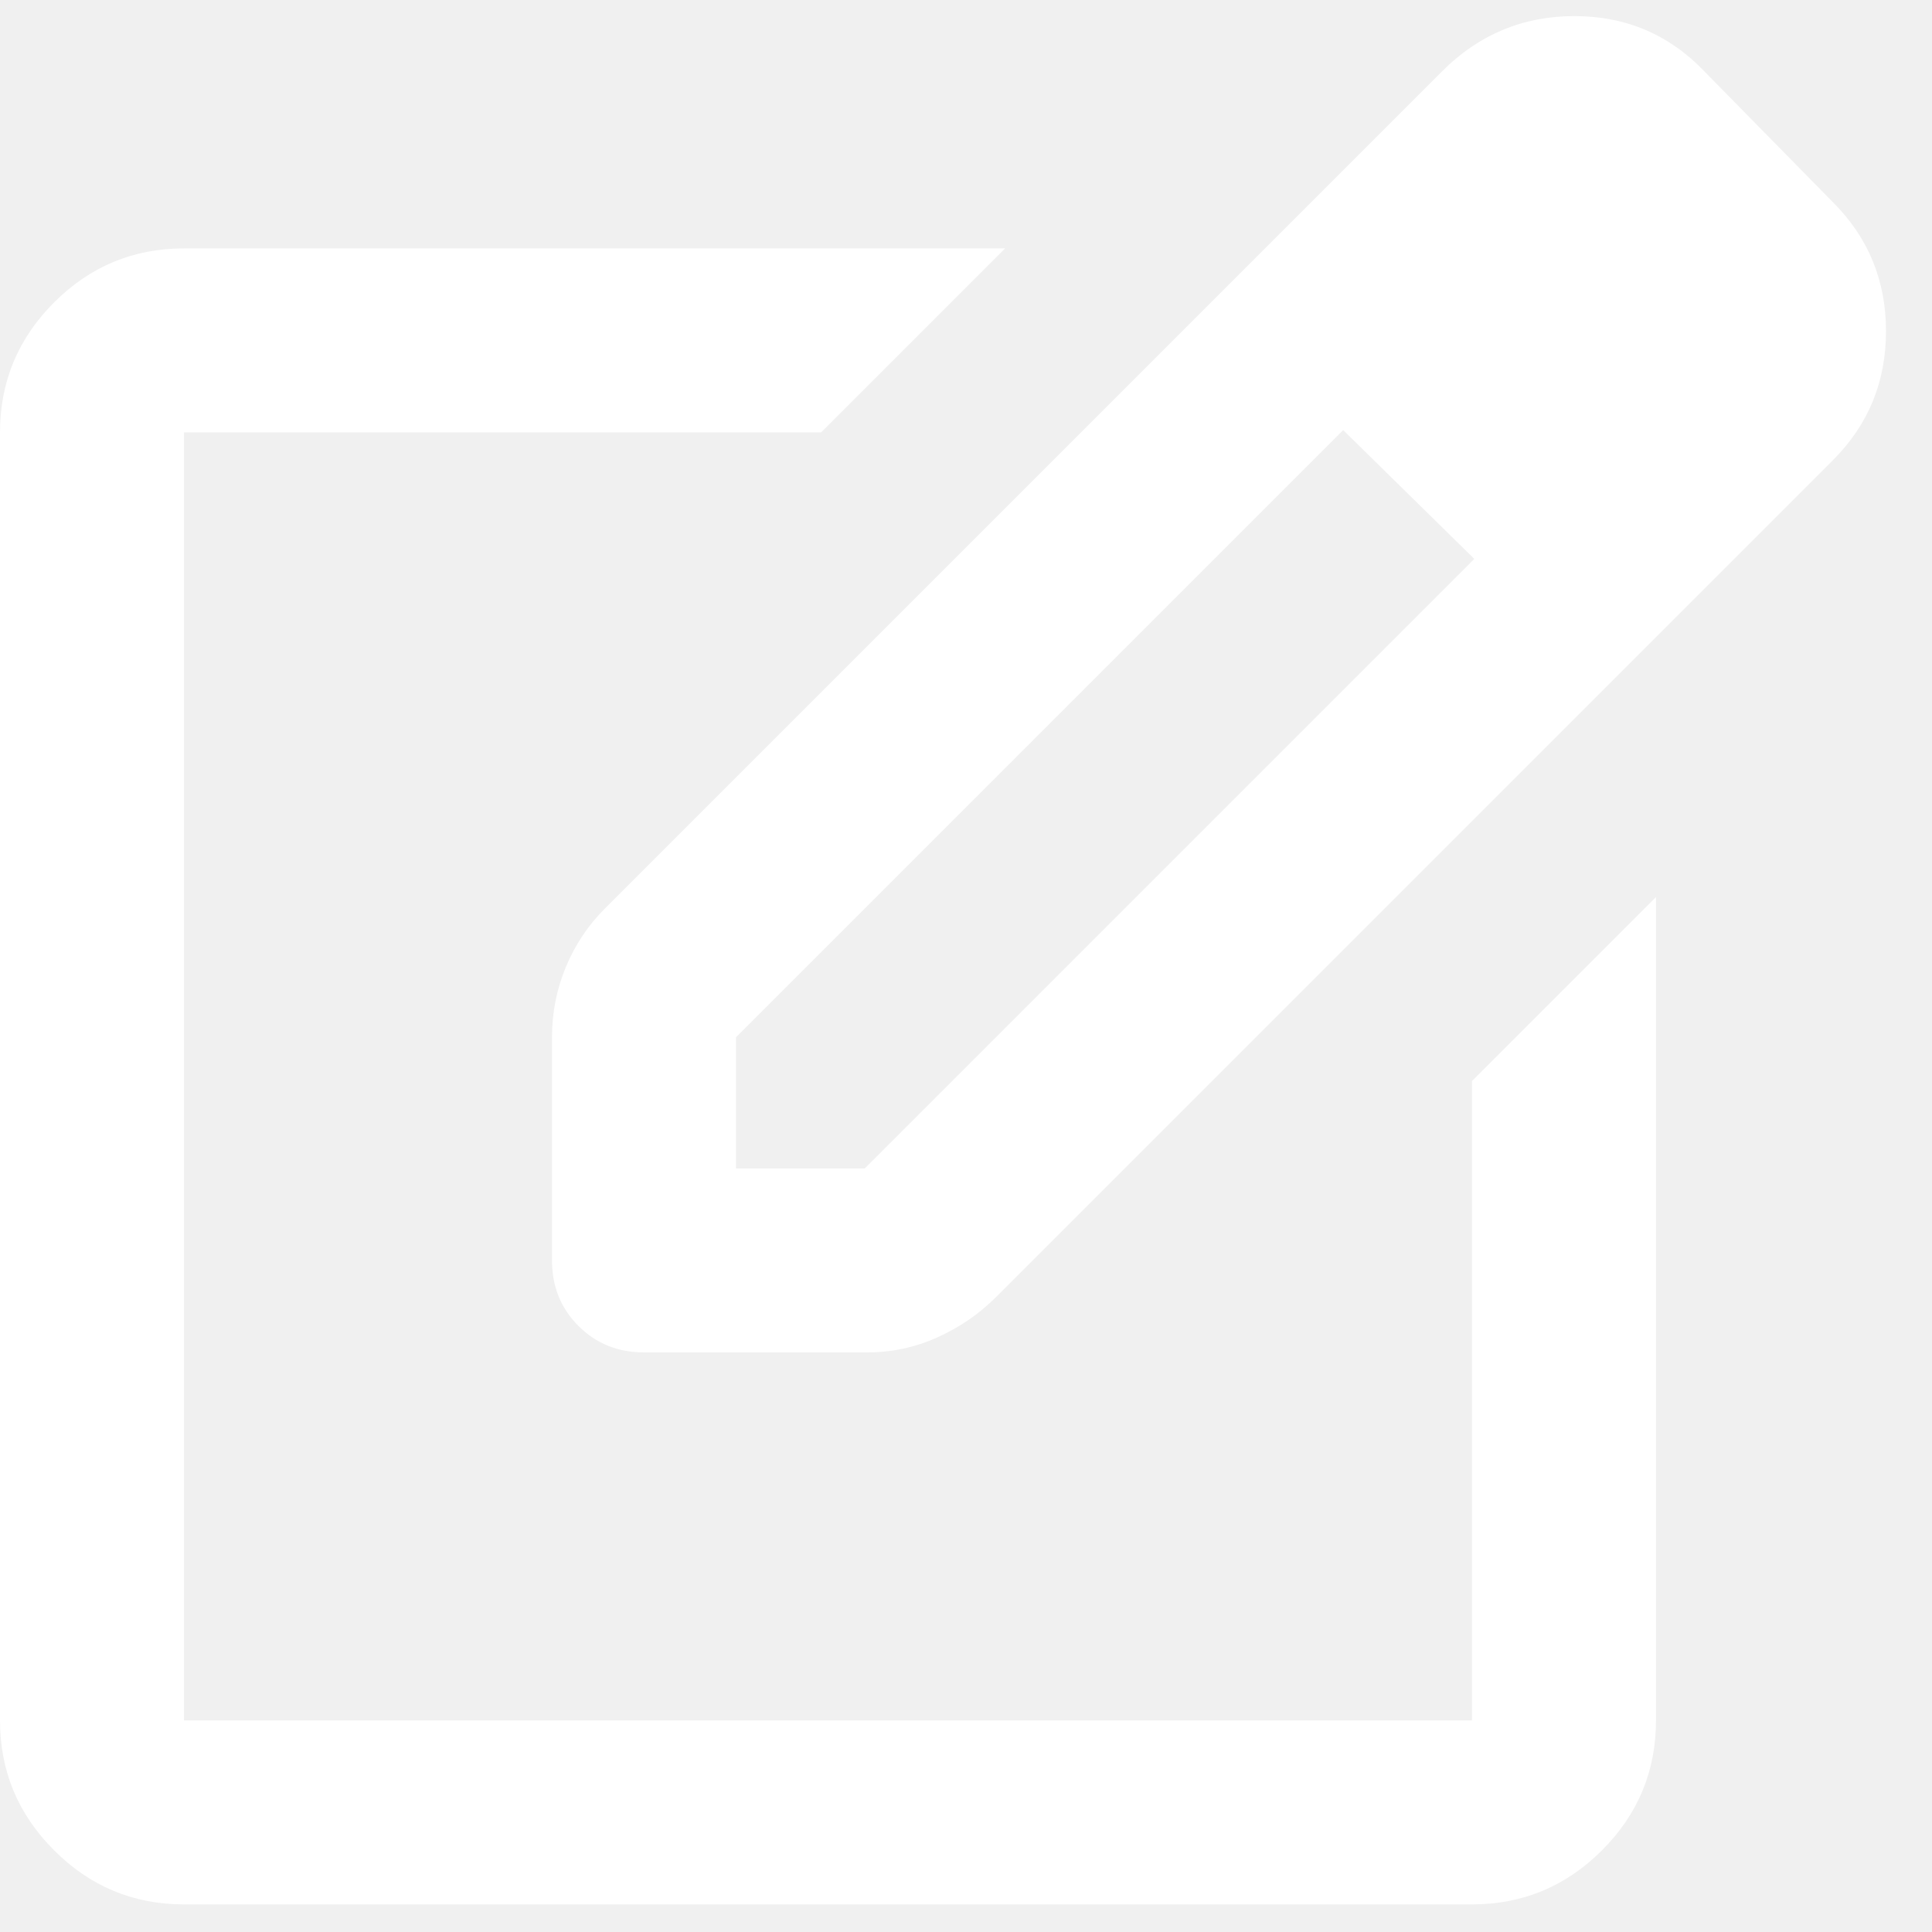
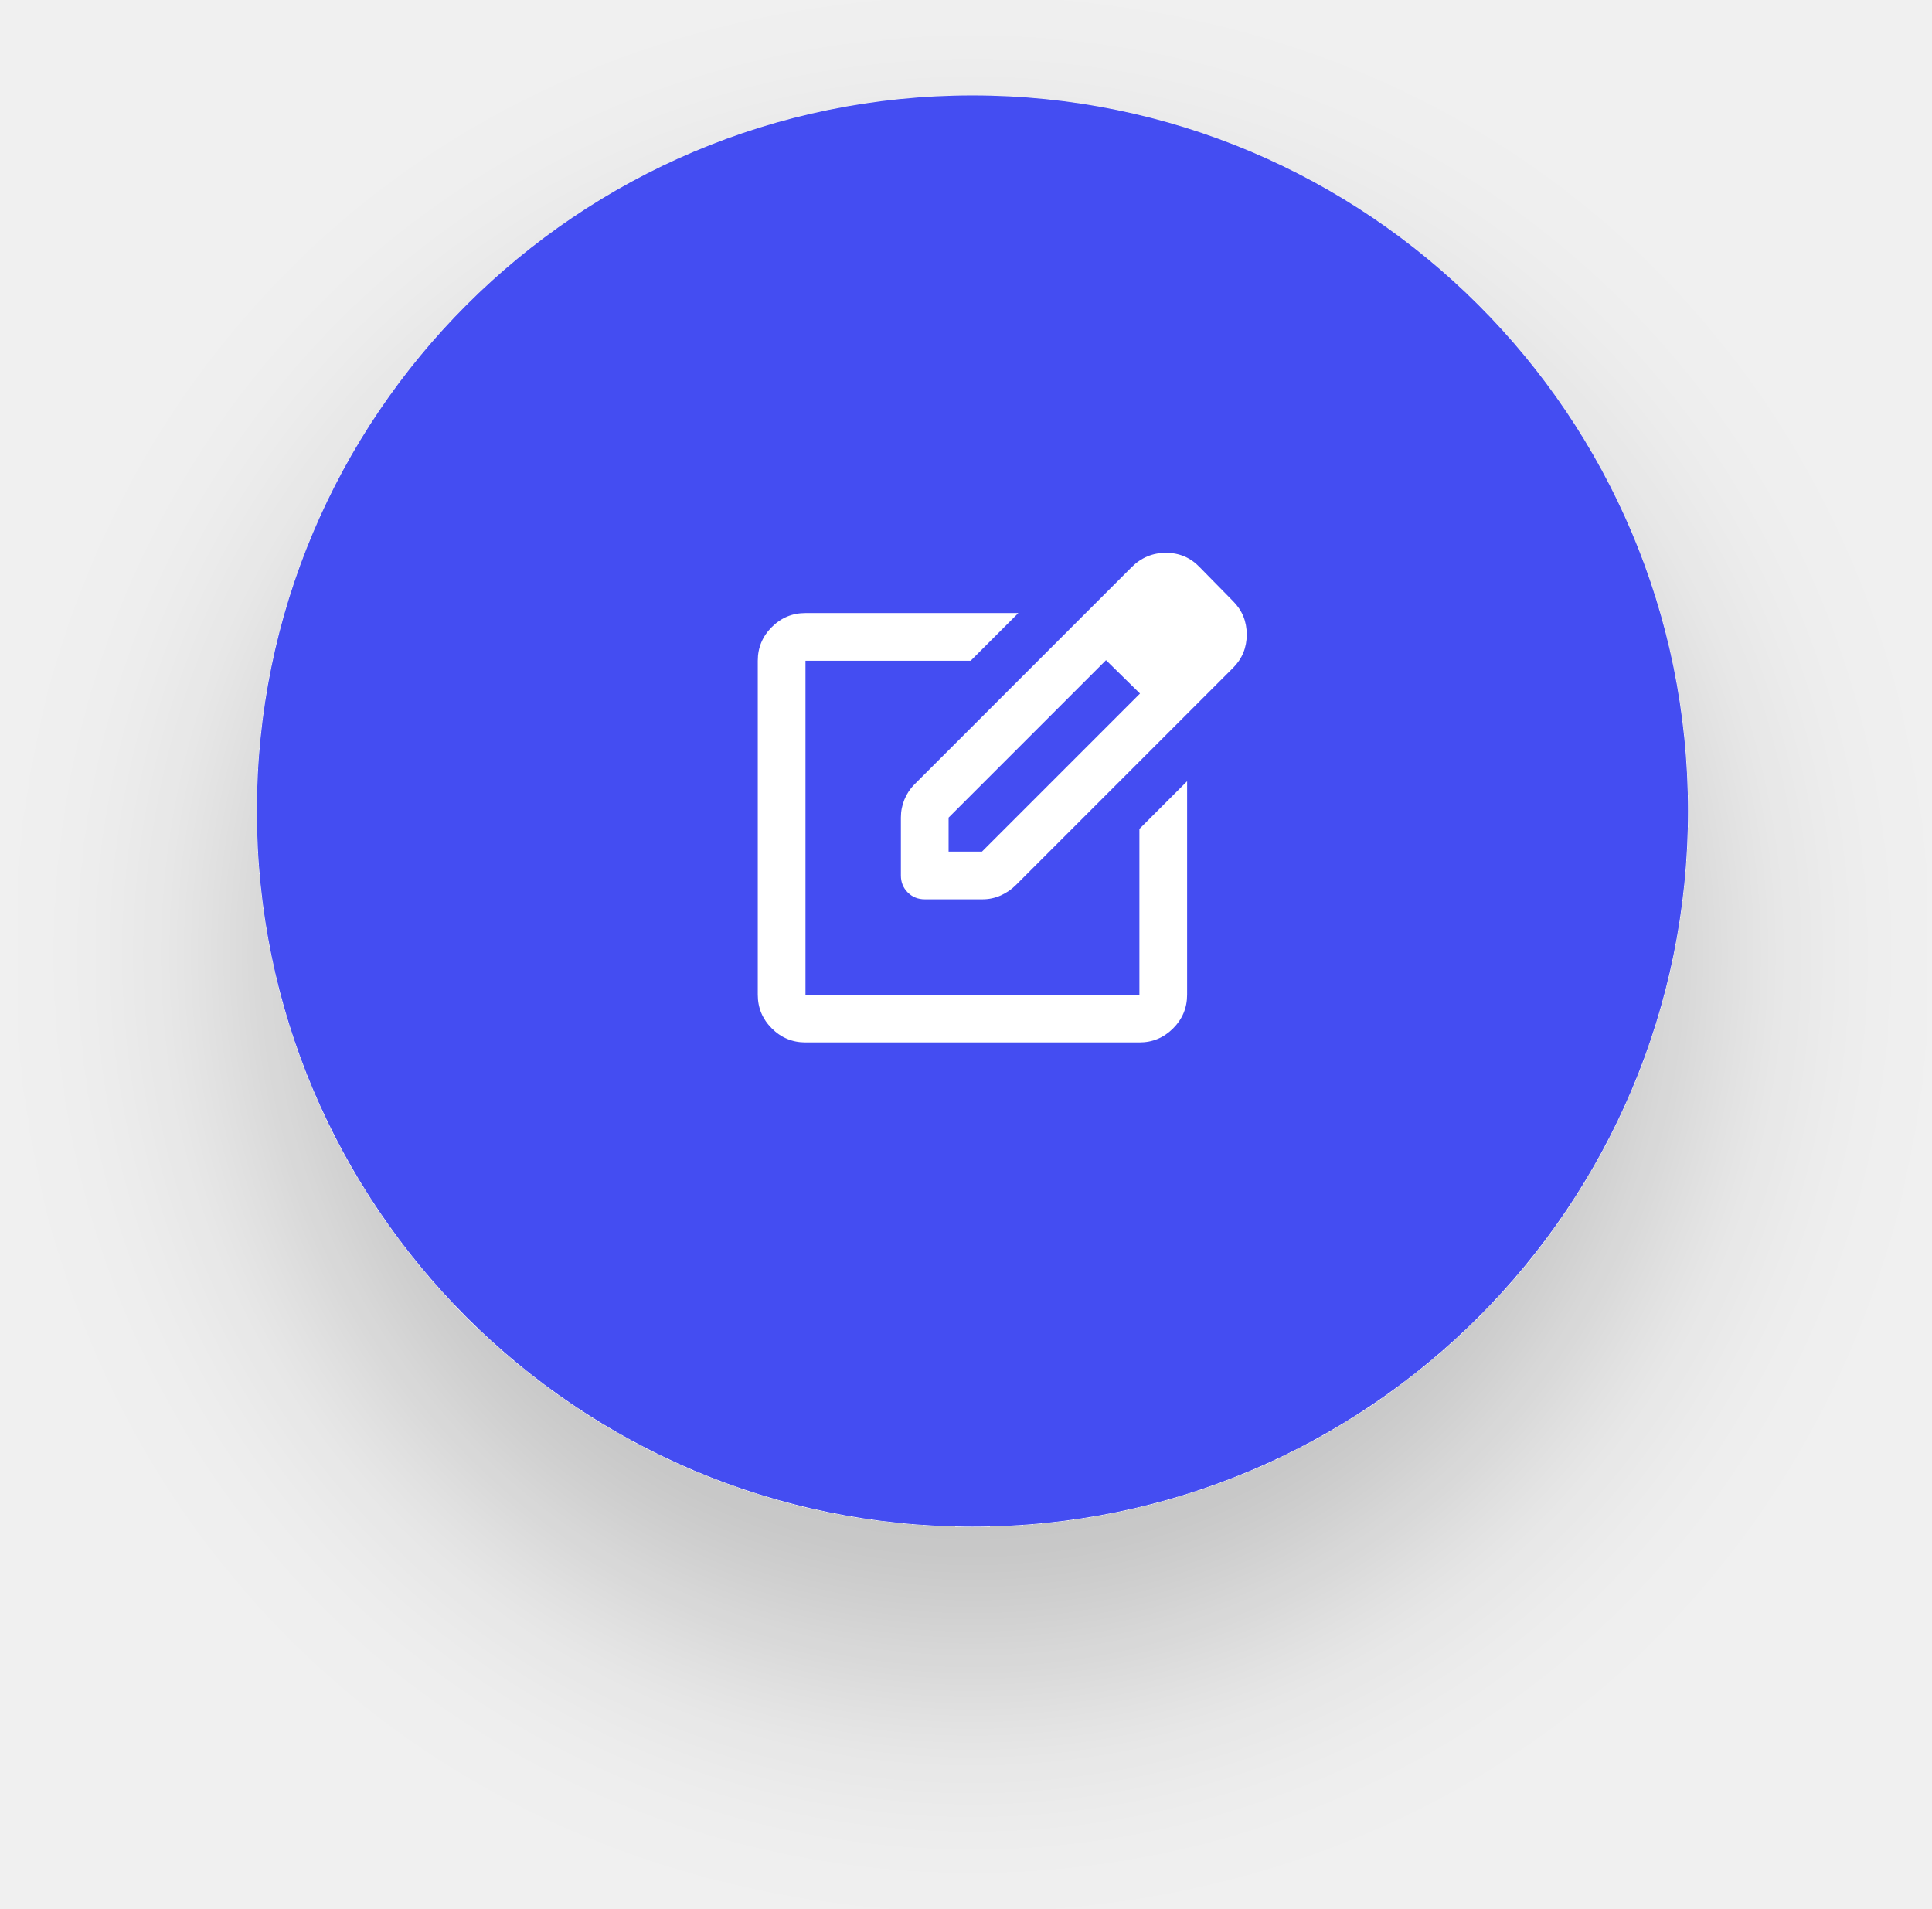
- <svg xmlns="http://www.w3.org/2000/svg" width="21" height="21" viewBox="0 0 21 21" fill="none">
-   <path d="M2 20.7C1.45 20.7 0.979 20.504 0.588 20.112C0.196 19.721 0 19.25 0 18.7V4.7C0 4.15 0.196 3.679 0.588 3.287C0.979 2.896 1.45 2.7 2 2.7H10.925L8.925 4.7H2V18.7H16V11.75L18 9.75V18.7C18 19.25 17.804 19.721 17.413 20.112C17.021 20.504 16.55 20.7 16 20.7H2ZM13.175 3.275L14.6 4.675L8 11.275V12.7H9.4L16.025 6.075L17.45 7.475L10.825 14.1C10.642 14.283 10.429 14.429 10.188 14.537C9.946 14.646 9.692 14.7 9.425 14.7H7C6.717 14.7 6.479 14.604 6.287 14.412C6.096 14.221 6 13.983 6 13.7V11.275C6 11.008 6.05 10.754 6.15 10.512C6.25 10.271 6.392 10.058 6.575 9.875L13.175 3.275ZM17.45 7.475L13.175 3.275L15.675 0.775C16.075 0.375 16.554 0.175 17.113 0.175C17.671 0.175 18.142 0.375 18.525 0.775L19.925 2.2C20.308 2.583 20.5 3.05 20.5 3.6C20.5 4.15 20.308 4.616 19.925 5L17.45 7.475Z" fill="white" />
+ <svg xmlns="http://www.w3.org/2000/svg" width="81" height="80" viewBox="0 0 81 80" fill="none">
+   <g filter="url(#filter0_d_693_14346)">
+     <rect x="10.77" y="4" width="60" height="60" rx="30" fill="#444DF2" />
+     <mask id="mask0_693_14346" style="mask-type:alpha" maskUnits="userSpaceOnUse" x="28" y="20" width="25" height="24">
+       <path d="M28.77 20H52.77V44H28.77V20Z" fill="#D9D9D9" />
+     </mask>
+     <g mask="url(#mask0_693_14346)">
+       <path d="M33.77 43.7C33.22 43.7 32.749 43.504 32.358 43.112C31.966 42.721 31.77 42.25 31.77 41.7V27.7C31.77 27.15 31.966 26.679 32.358 26.288C32.749 25.896 33.22 25.7 33.77 25.7H42.695L40.695 27.7H33.77V41.7H47.77V34.75L49.77 32.75V41.7C49.77 42.25 49.574 42.721 49.183 43.112C48.791 43.504 48.32 43.7 47.77 43.7H33.77ZM44.945 26.275L46.37 27.675L39.77 34.275V35.7H41.17L47.795 29.075L49.22 30.475L42.595 37.1C42.412 37.283 42.199 37.429 41.958 37.538C41.716 37.646 41.462 37.7 41.195 37.7H38.77C38.487 37.7 38.249 37.604 38.058 37.413C37.866 37.221 37.77 36.983 37.77 36.7V34.275C37.77 34.008 37.82 33.754 37.92 33.513C38.02 33.271 38.162 33.058 38.345 32.875L44.945 26.275ZM49.22 30.475L44.945 26.275L47.445 23.775C47.845 23.375 48.324 23.175 48.883 23.175C49.441 23.175 49.912 23.375 50.295 23.775L51.695 25.2C52.079 25.583 52.27 26.05 52.27 26.6C52.27 27.15 52.079 27.617 51.695 28L49.22 30.475Z" fill="white" />
+     </g>
+   </g>
+   <defs>
+     <filter id="filter0_d_693_14346" x="0.77" y="0" width="80" height="80" filterUnits="userSpaceOnUse" color-interpolation-filters="sRGB">
+       <feFlood flood-opacity="0" result="BackgroundImageFix" />
+       <feColorMatrix in="SourceAlpha" type="matrix" values="0 0 0 0 0 0 0 0 0 0 0 0 0 0 0 0 0 0 127 0" result="hardAlpha" />
+       <feOffset dy="6" />
+       <feGaussianBlur stdDeviation="5" />
+       <feComposite in2="hardAlpha" operator="out" />
+       <feColorMatrix type="matrix" values="0 0 0 0 0 0 0 0 0 0 0 0 0 0 0 0 0 0 0.2 0" />
+       <feBlend mode="normal" in2="BackgroundImageFix" result="effect1_dropShadow_693_14346" />
+       <feBlend mode="normal" in="SourceGraphic" in2="effect1_dropShadow_693_14346" result="shape" />
+     </filter>
+   </defs>
</svg>
